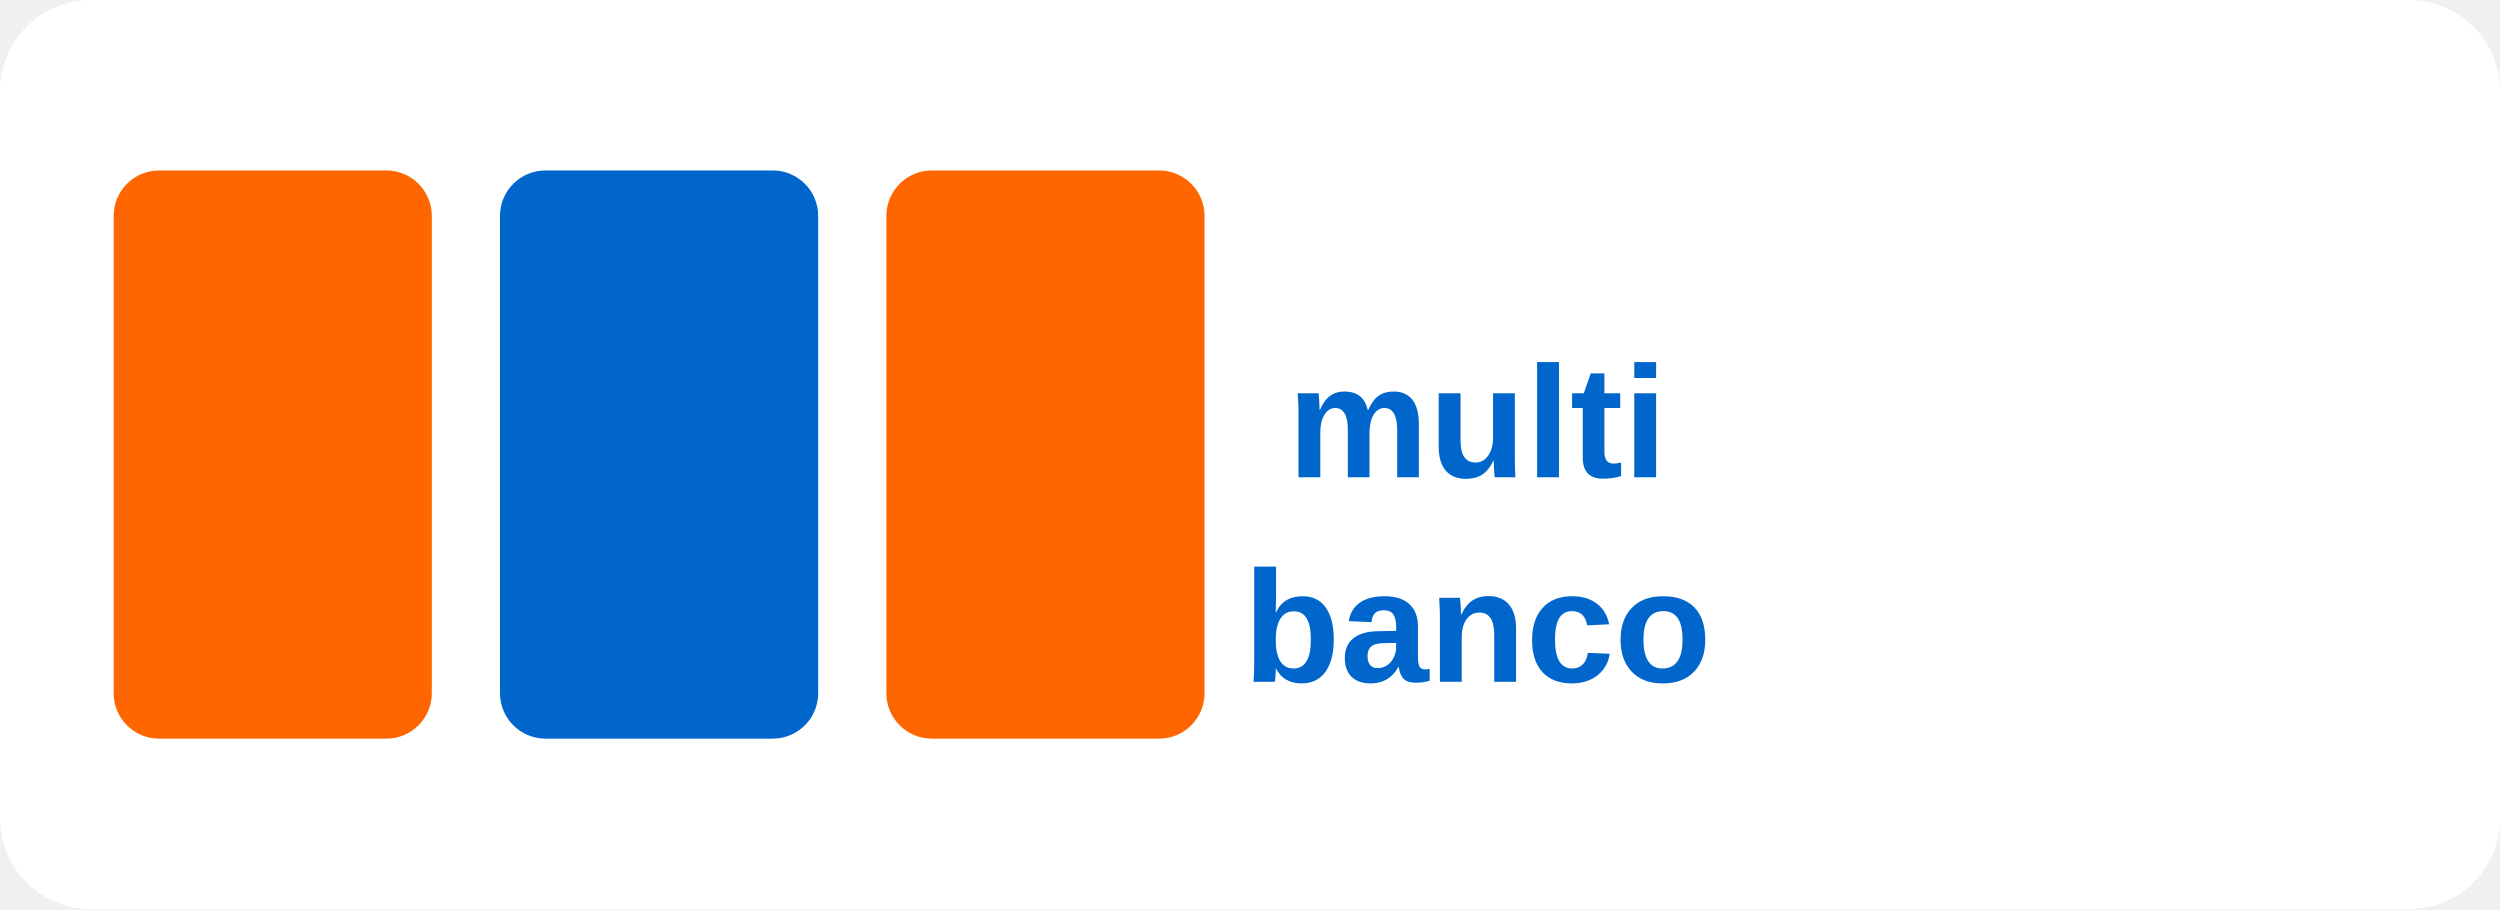
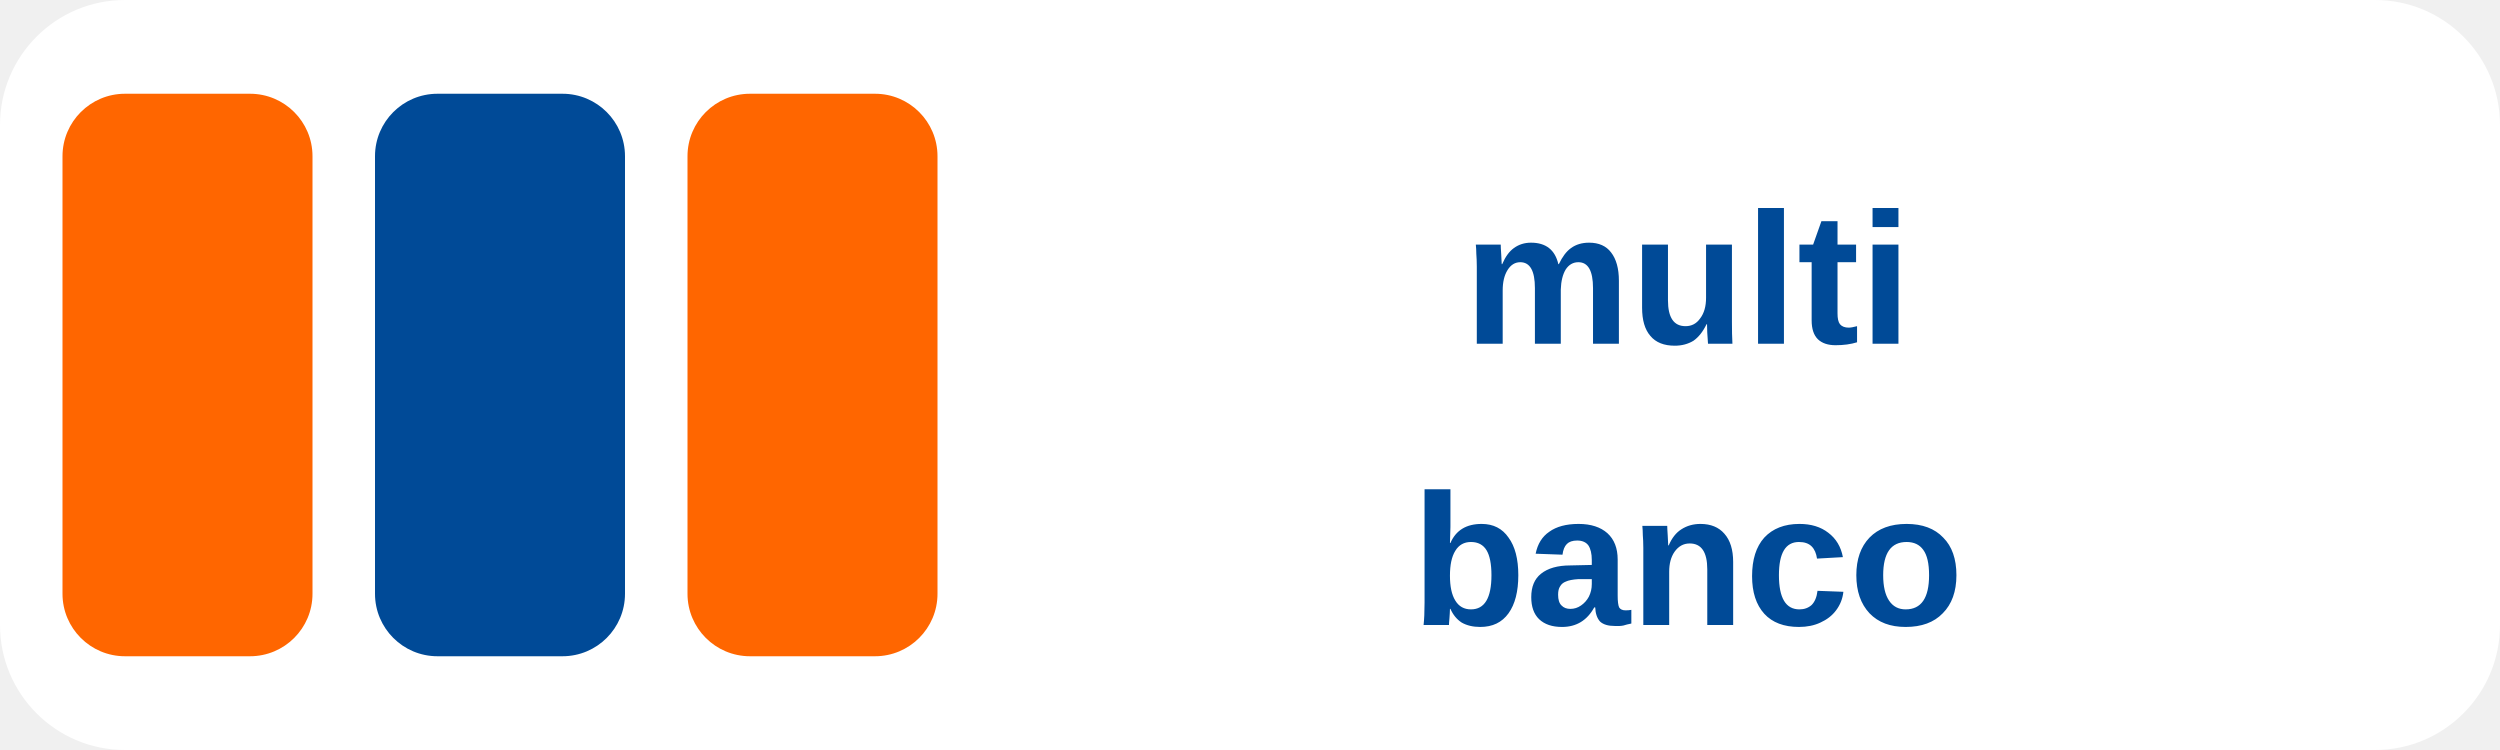
- <svg xmlns="http://www.w3.org/2000/svg" viewBox="0 0 220 80" width="220" height="80">
-   <rect width="220" height="80" rx="8" fill="#ffffff" />
-   <rect x="10" y="15" width="28" height="50" rx="4" fill="#FF6600" />
-   <rect x="44" y="15" width="28" height="50" rx="4" fill="#0066CC" />
-   <rect x="78" y="15" width="28" height="50" rx="4" fill="#FF6600" />
-   <text x="130" y="42" font-family="Arial,sans-serif" font-size="14" font-weight="700" fill="#0066CC" text-anchor="middle">multi</text>
-   <text x="130" y="60" font-family="Arial,sans-serif" font-size="14" font-weight="700" fill="#0066CC" text-anchor="middle">banco</text>
+ <svg xmlns="http://www.w3.org/2000/svg" viewBox="0 0 80 24" width="80" height="24">
+   <rect width="80" height="24" rx="4" fill="#ffffff" />
+   <rect x="2" y="3" width="8" height="18" rx="2" fill="#FF6600" />
+   <rect x="12" y="3" width="8" height="18" rx="2" fill="#004A97" />
+   <rect x="22" y="3" width="8" height="18" rx="2" fill="#FF6600" />
+   <text x="54" y="11" font-family="Arial,sans-serif" font-size="6" font-weight="700" fill="#004A97" text-anchor="middle">multi</text>
+   <text x="54" y="20" font-family="Arial,sans-serif" font-size="6" font-weight="700" fill="#004A97" text-anchor="middle">banco</text>
</svg>
